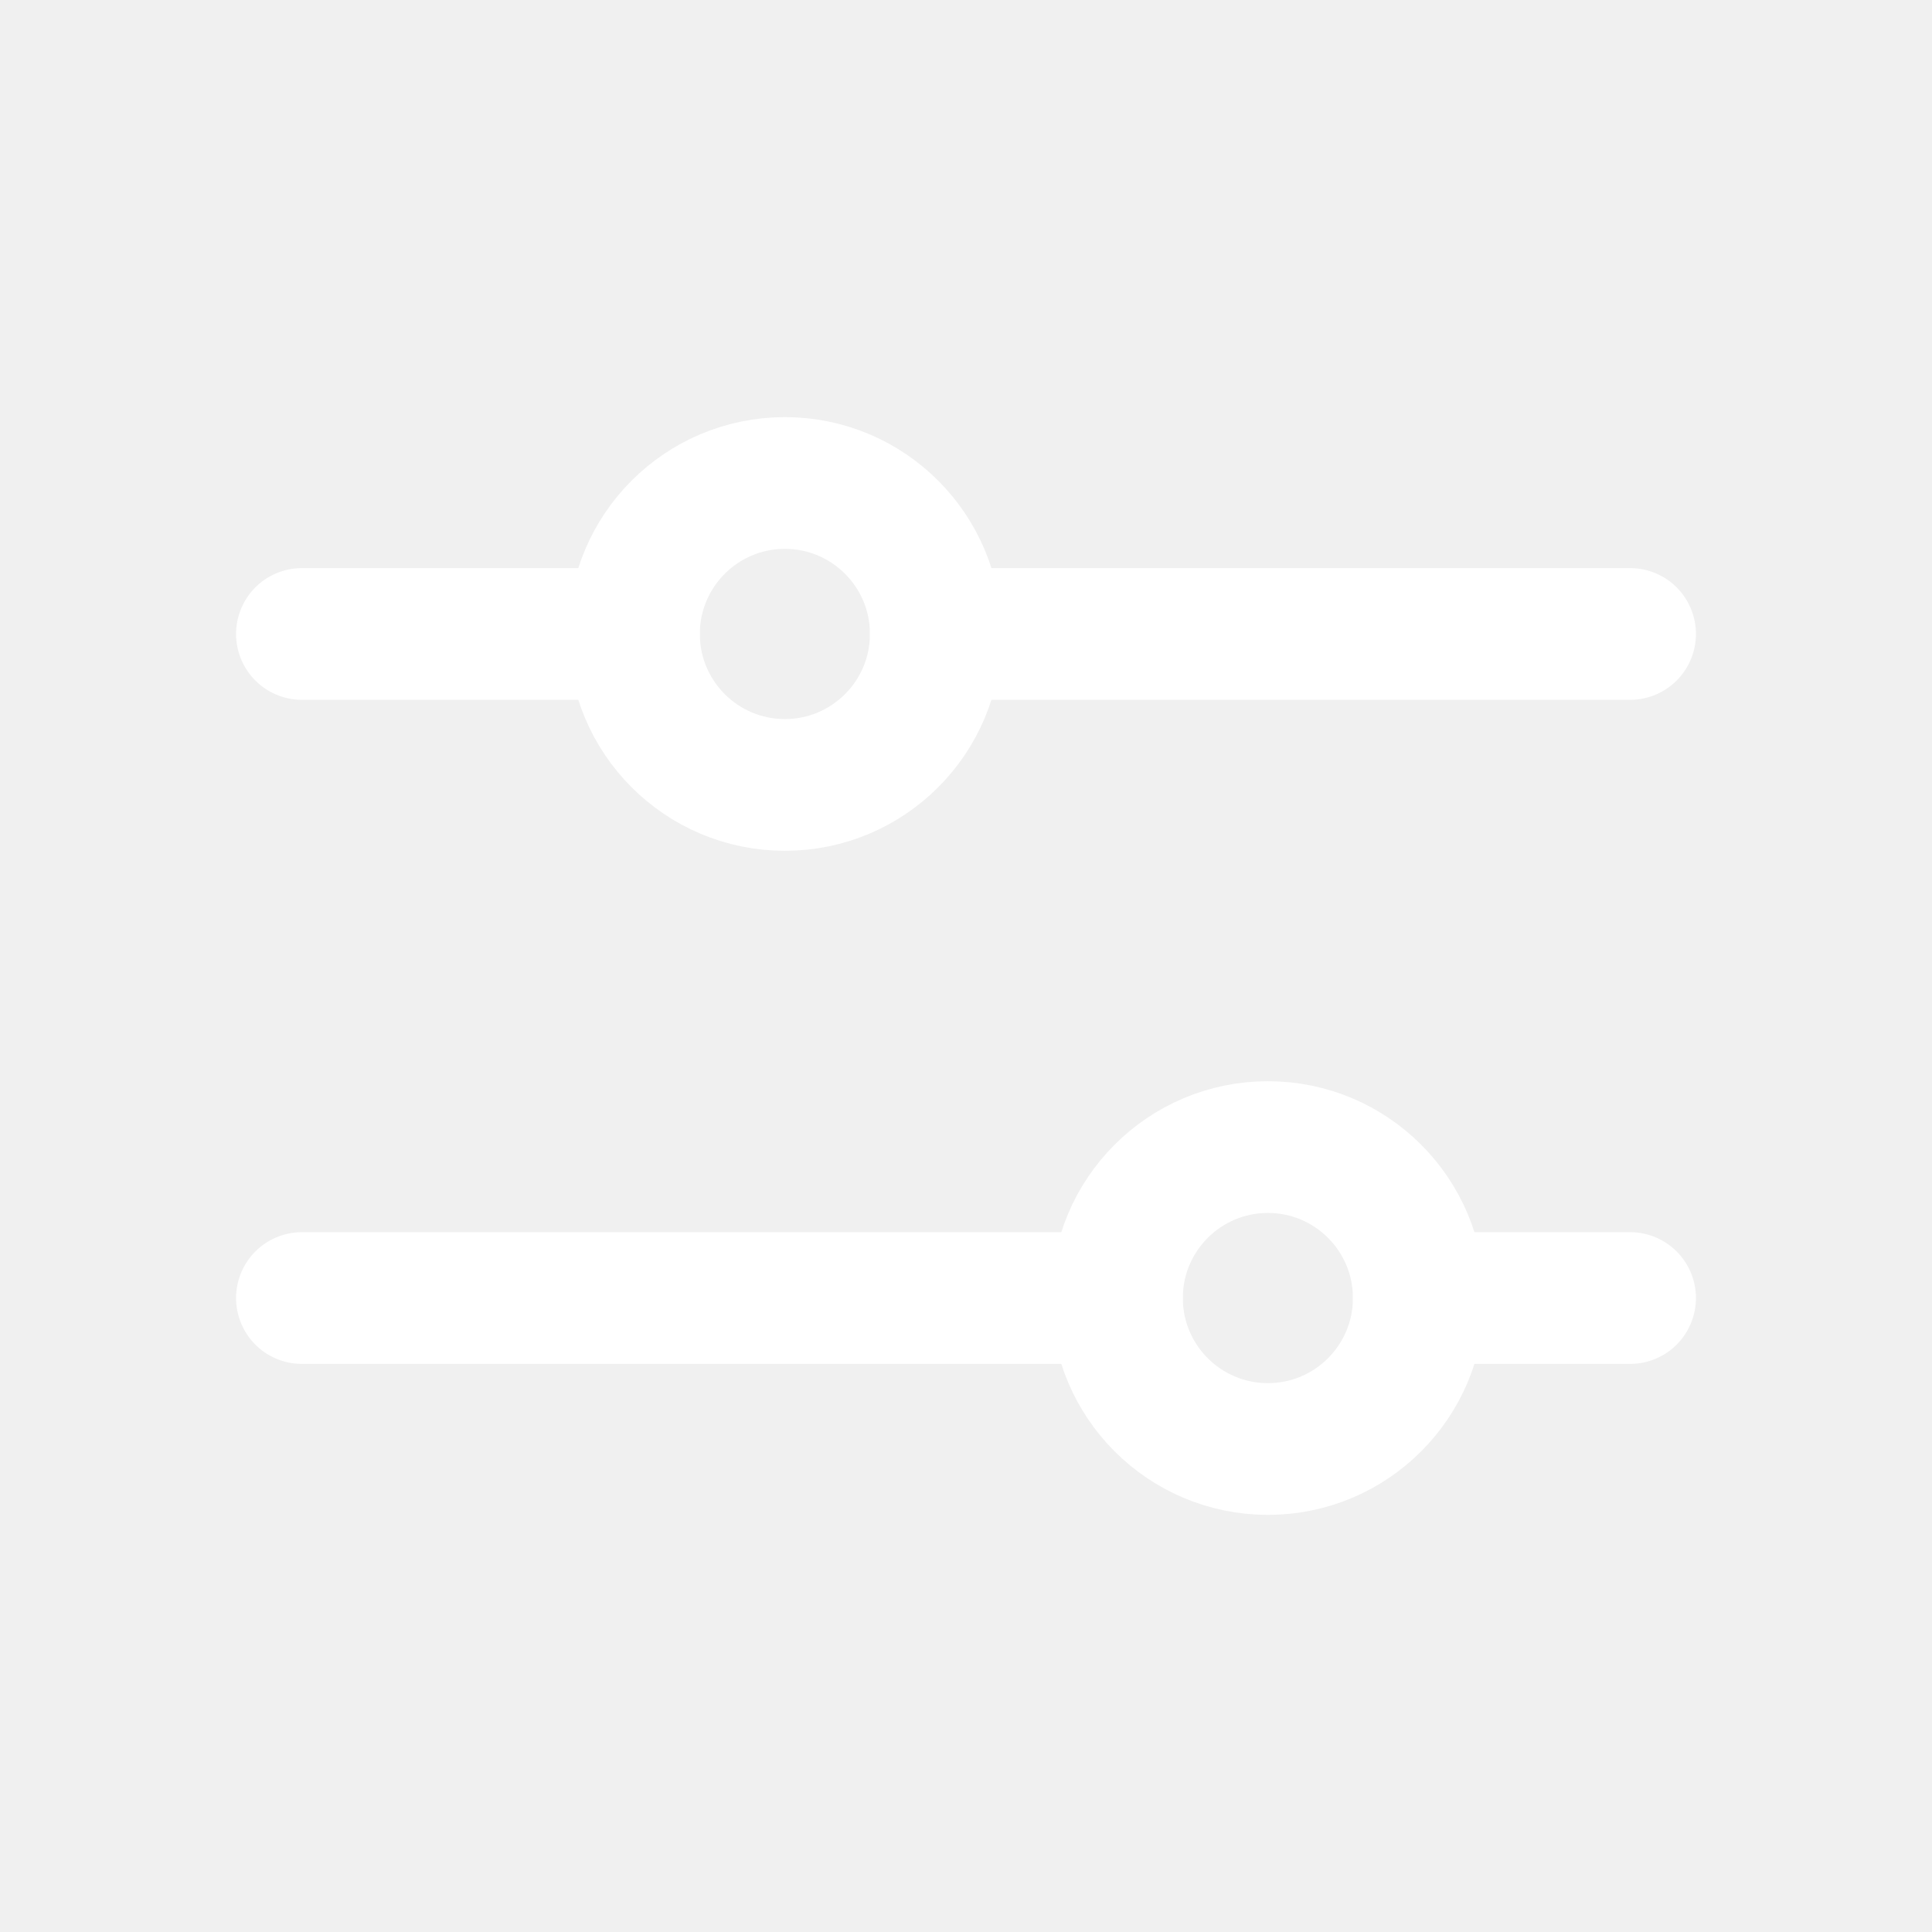
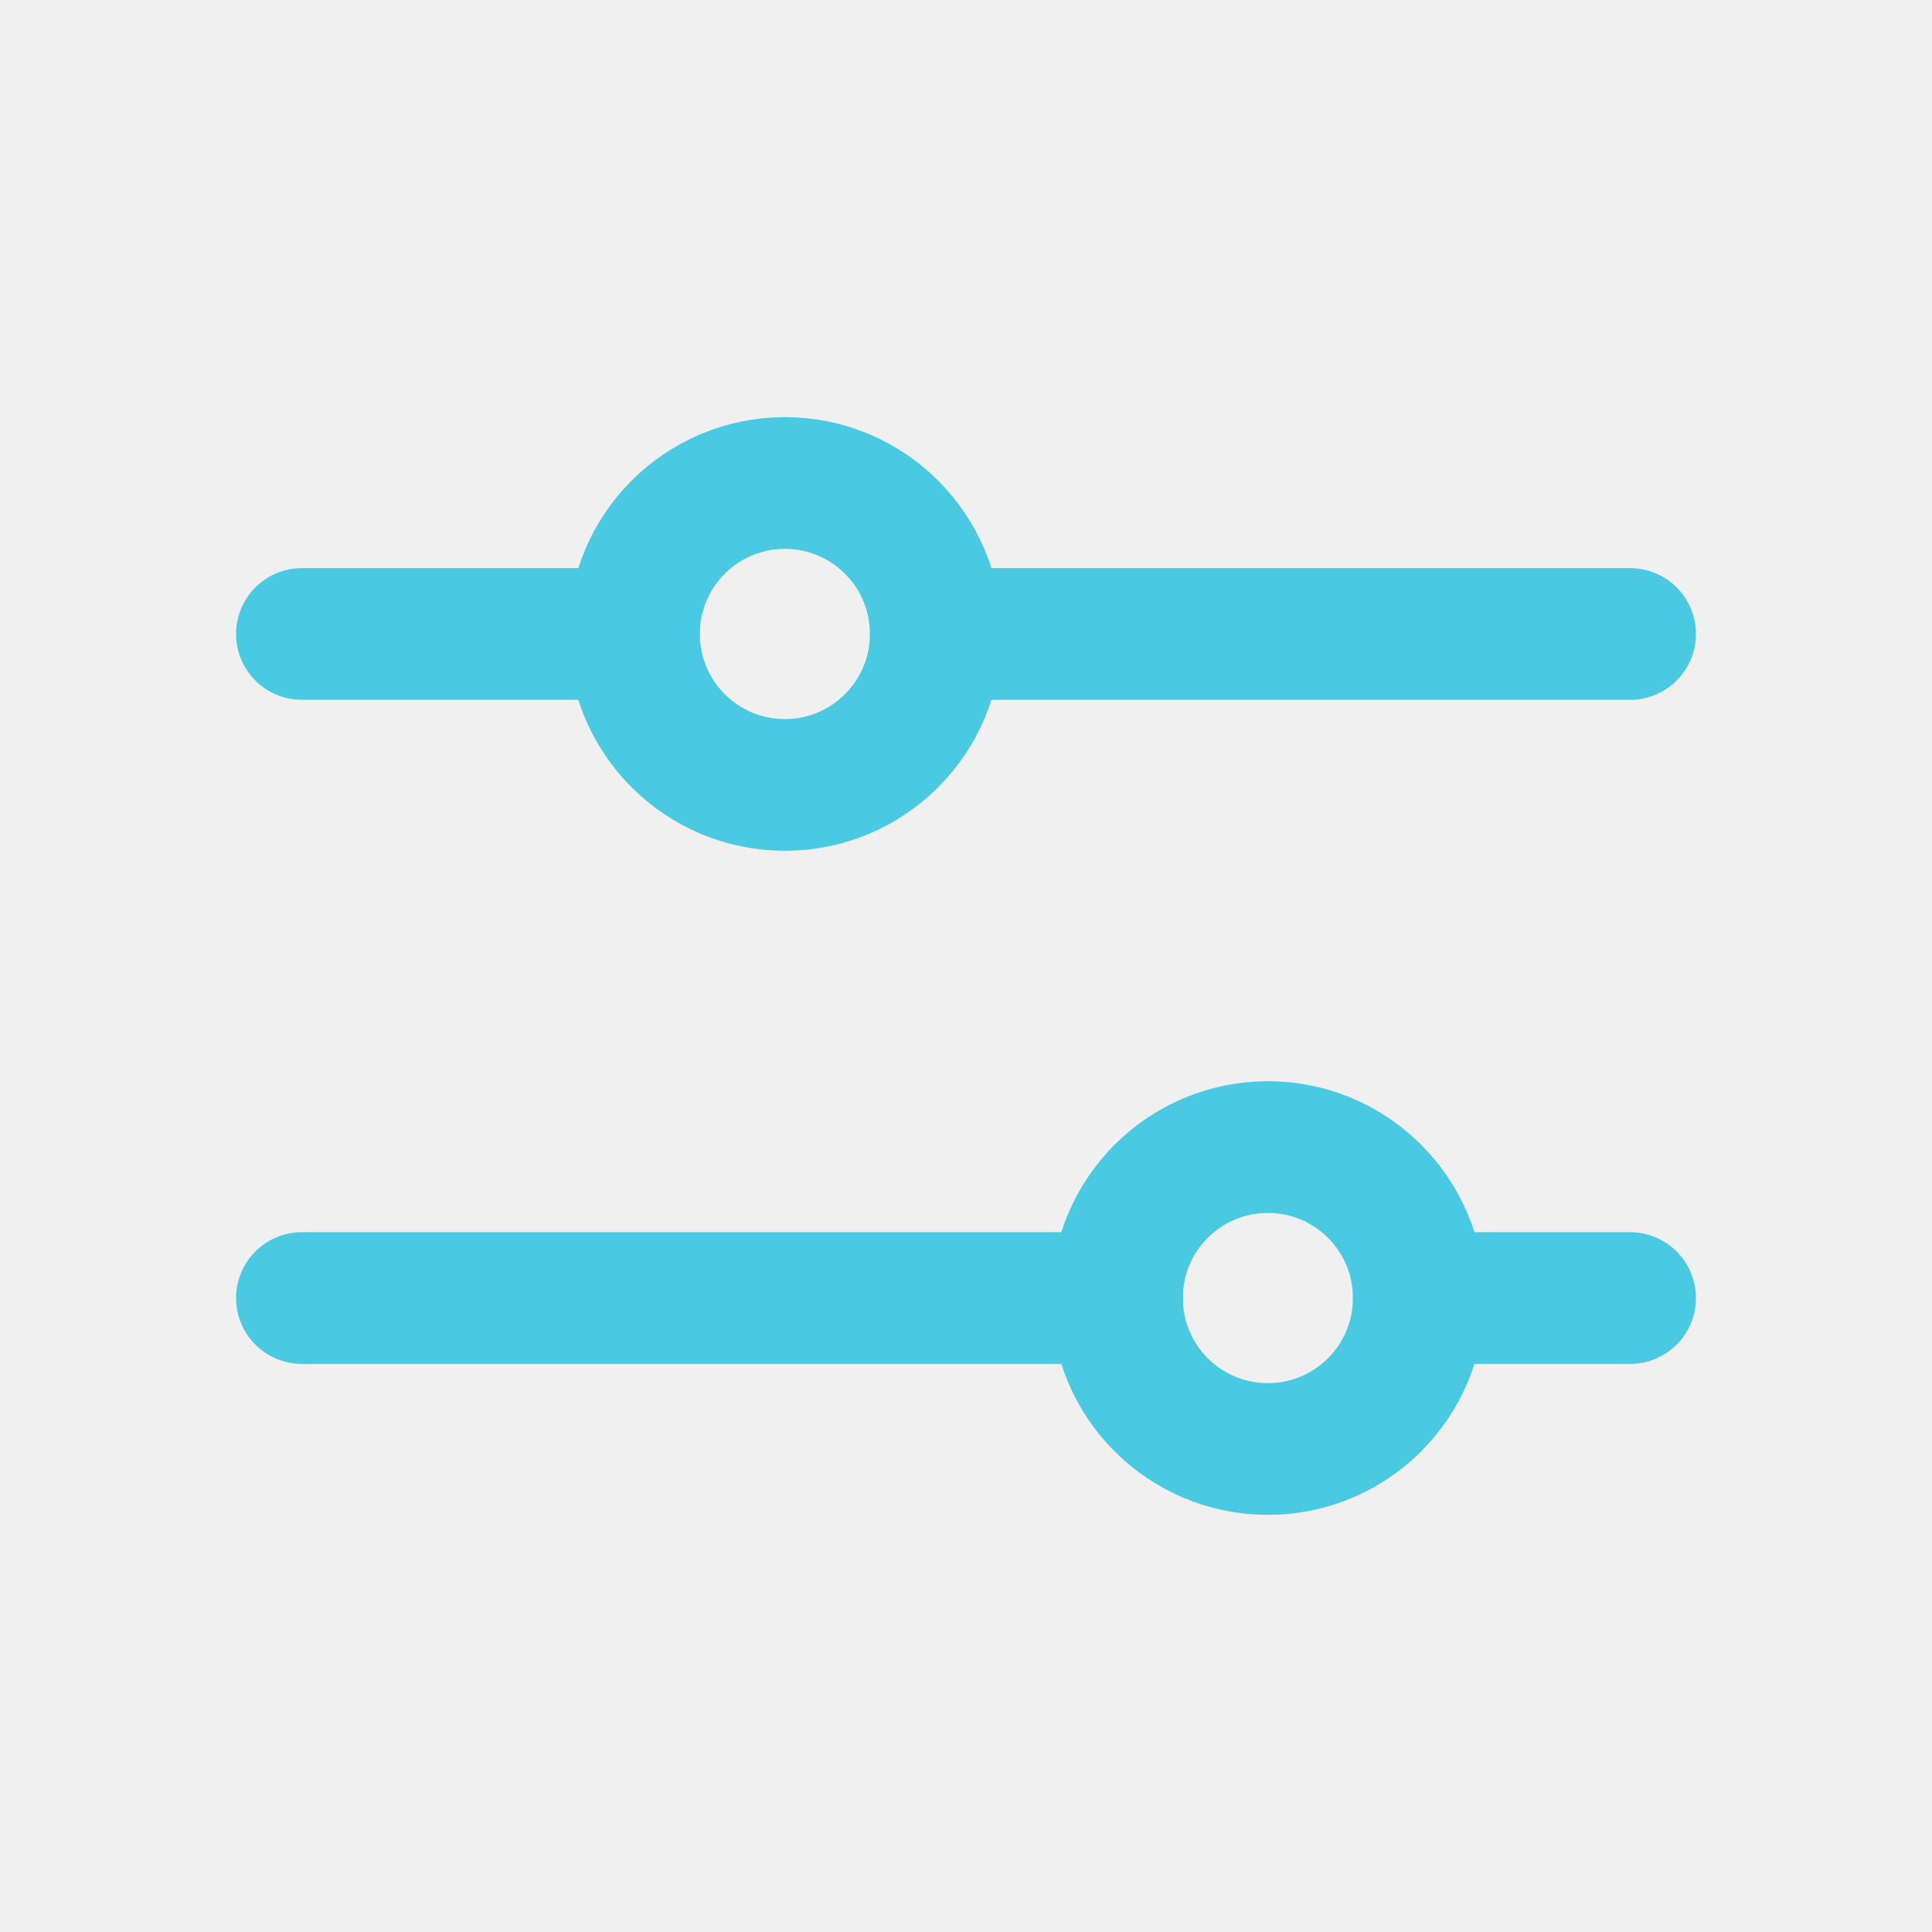
<svg xmlns="http://www.w3.org/2000/svg" width="22" height="22" viewBox="0 0 22 22" fill="none">
-   <path d="M12.719 14.781H3.438" stroke="white" stroke-width="1.5" stroke-linecap="round" stroke-linejoin="round" />
-   <path d="M18.562 14.781H16.156" stroke="white" stroke-width="1.5" stroke-linecap="round" stroke-linejoin="round" />
-   <path d="M14.438 16.5C15.387 16.5 16.156 15.73 16.156 14.781C16.156 13.832 15.387 13.062 14.438 13.062C13.488 13.062 12.719 13.832 12.719 14.781C12.719 15.73 13.488 16.5 14.438 16.5Z" stroke="white" stroke-width="1.5" stroke-linecap="round" stroke-linejoin="round" />
-   <path d="M7.219 7.219H3.438" stroke="white" stroke-width="1.5" stroke-linecap="round" stroke-linejoin="round" />
-   <path d="M18.562 7.219H10.656" stroke="white" stroke-width="1.5" stroke-linecap="round" stroke-linejoin="round" />
-   <path d="M8.938 8.938C9.887 8.938 10.656 8.168 10.656 7.219C10.656 6.27 9.887 5.5 8.938 5.5C7.988 5.5 7.219 6.27 7.219 7.219C7.219 8.168 7.988 8.938 8.938 8.938Z" stroke="white" stroke-width="1.5" stroke-linecap="round" stroke-linejoin="round" />
+   <path d="M12.719 14.781H3.438" stroke="#4AC9E2" stroke-width="1.5" stroke-linecap="round" stroke-linejoin="round" />
+   <path d="M18.562 14.781H16.156" stroke="#4AC9E2" stroke-width="1.5" stroke-linecap="round" stroke-linejoin="round" />
+   <path d="M14.438 16.5C15.387 16.5 16.156 15.73 16.156 14.781C16.156 13.832 15.387 13.062 14.438 13.062C13.488 13.062 12.719 13.832 12.719 14.781C12.719 15.73 13.488 16.5 14.438 16.5Z" stroke="#4AC9E2" stroke-width="1.5" stroke-linecap="round" stroke-linejoin="round" />
+   <path d="M7.219 7.219H3.438" stroke="#4AC9E2" stroke-width="1.5" stroke-linecap="round" stroke-linejoin="round" />
+   <path d="M18.562 7.219H10.656" stroke="#4AC9E2" stroke-width="1.5" stroke-linecap="round" stroke-linejoin="round" />
+   <path d="M8.938 8.938C9.887 8.938 10.656 8.168 10.656 7.219C10.656 6.27 9.887 5.5 8.938 5.5C7.988 5.5 7.219 6.27 7.219 7.219C7.219 8.168 7.988 8.938 8.938 8.938Z" stroke="#4AC9E2" stroke-width="1.5" stroke-linecap="round" stroke-linejoin="round" />
</svg>
